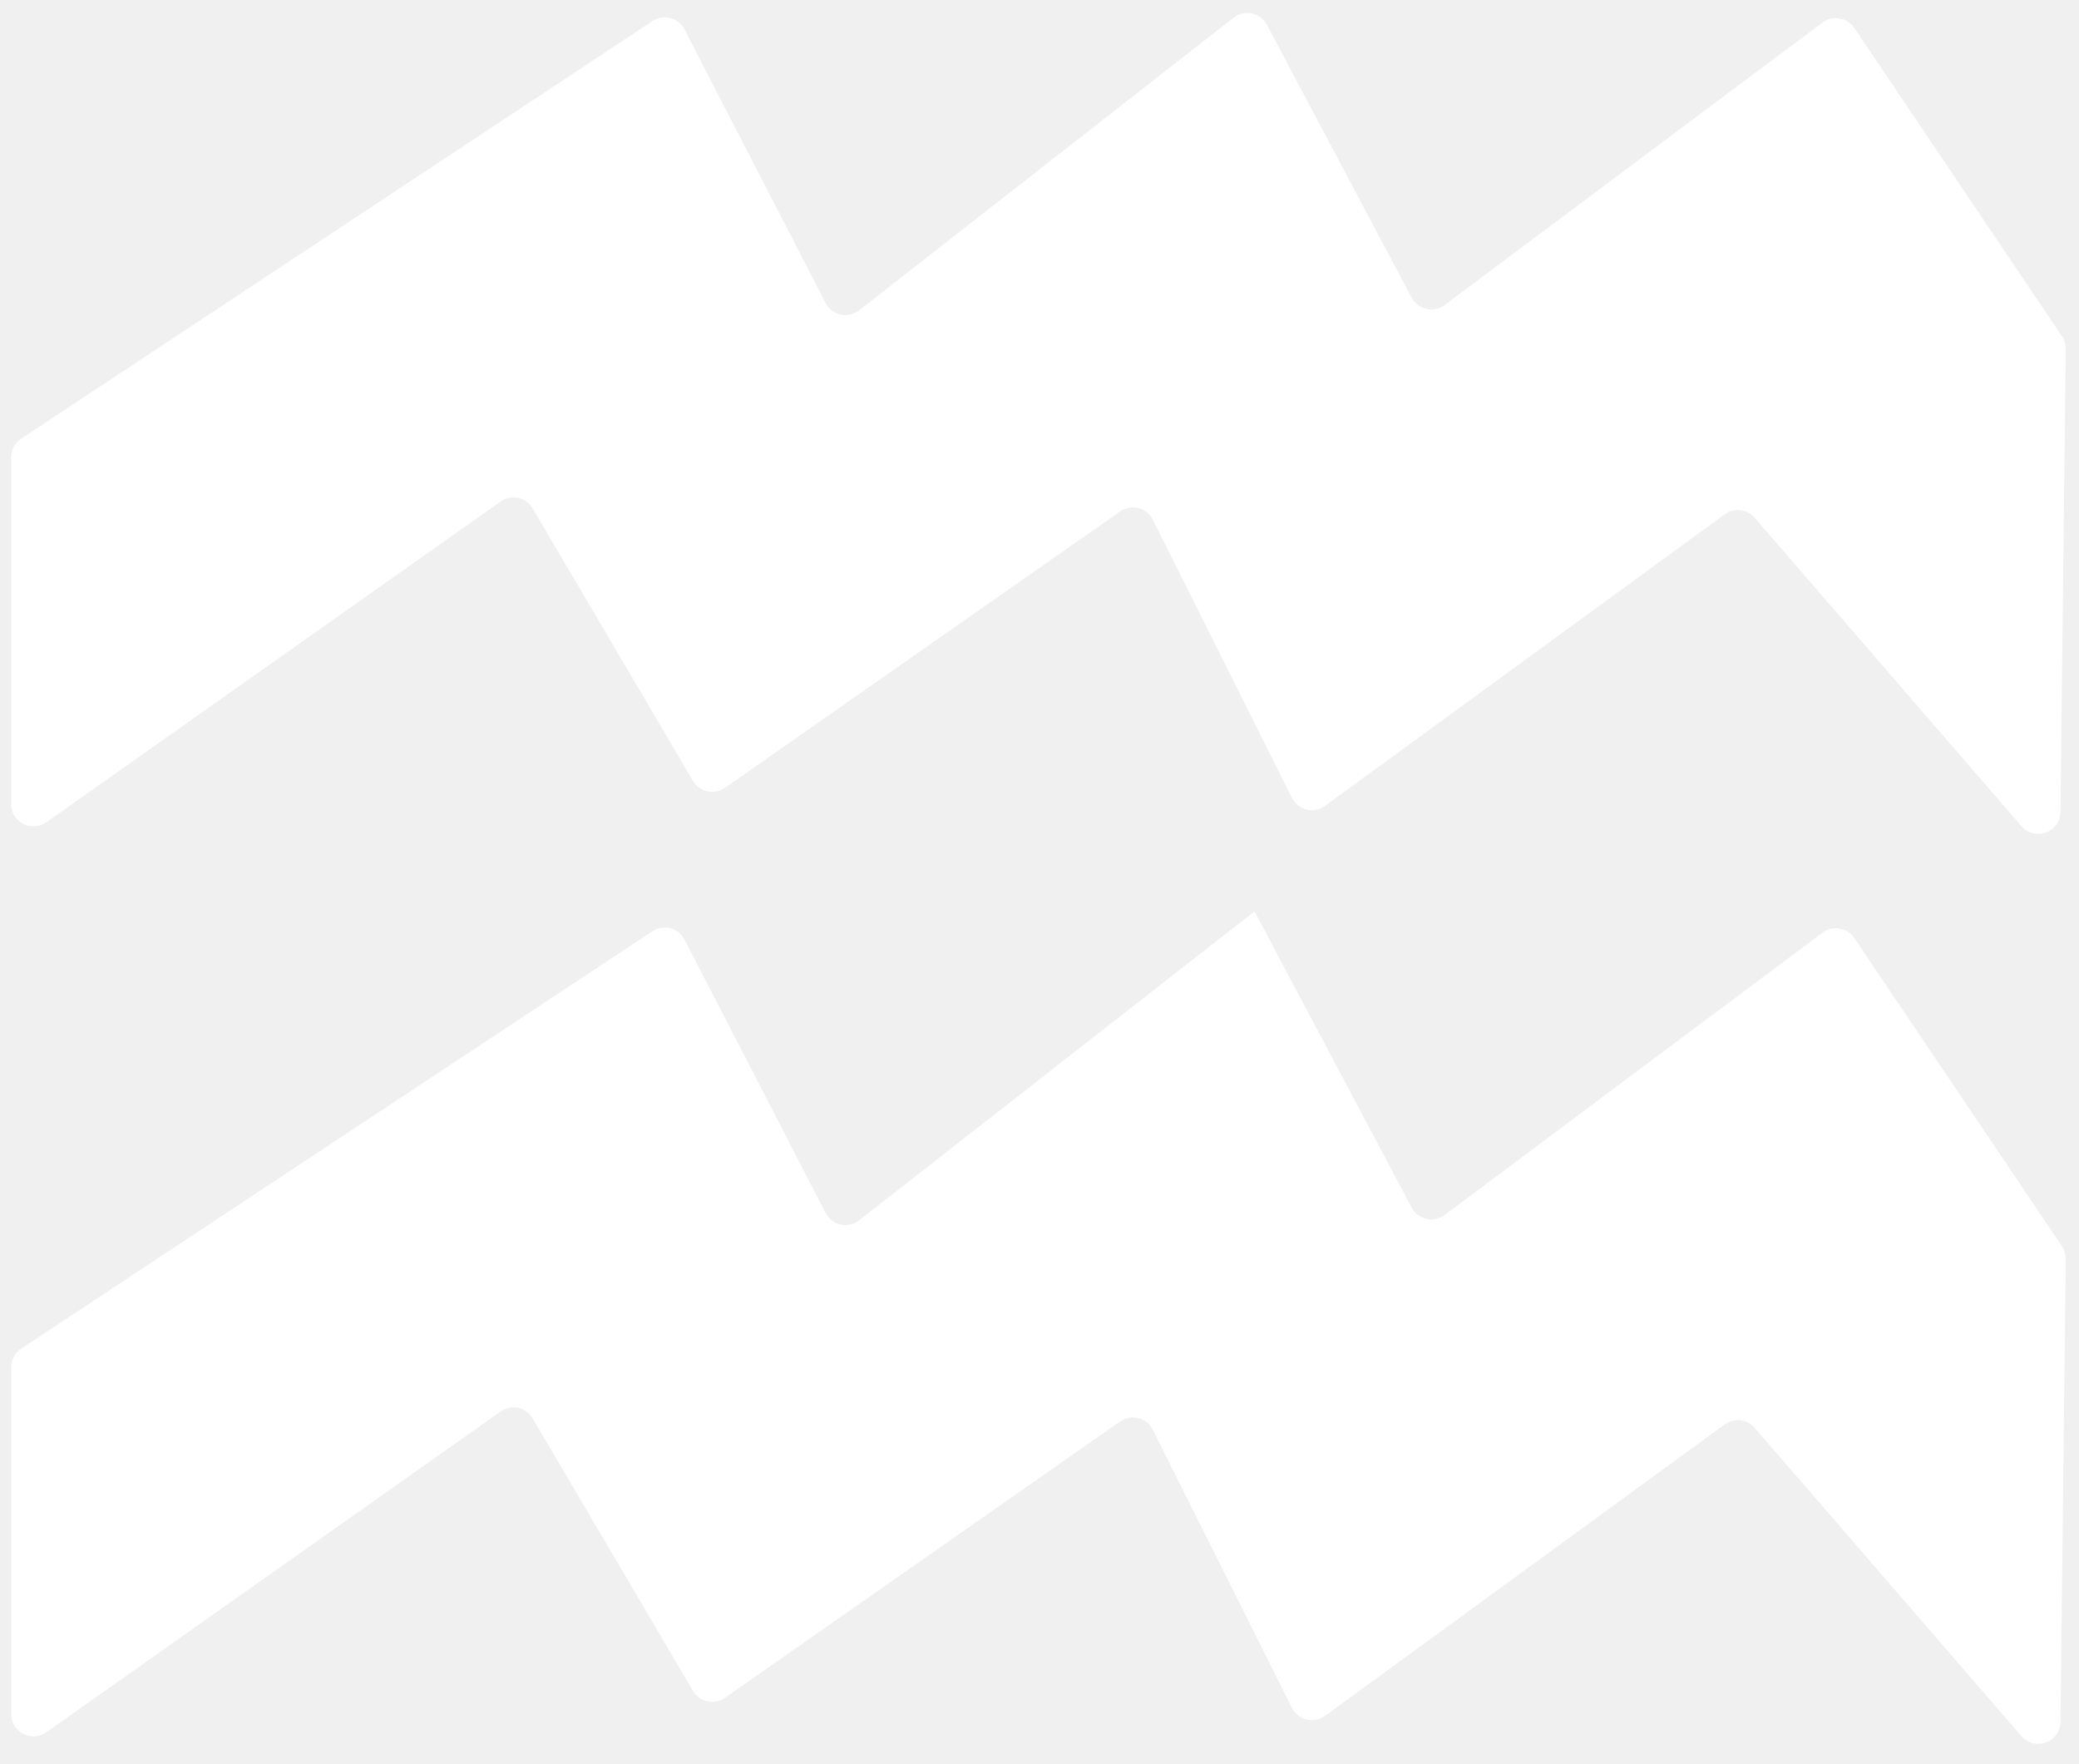
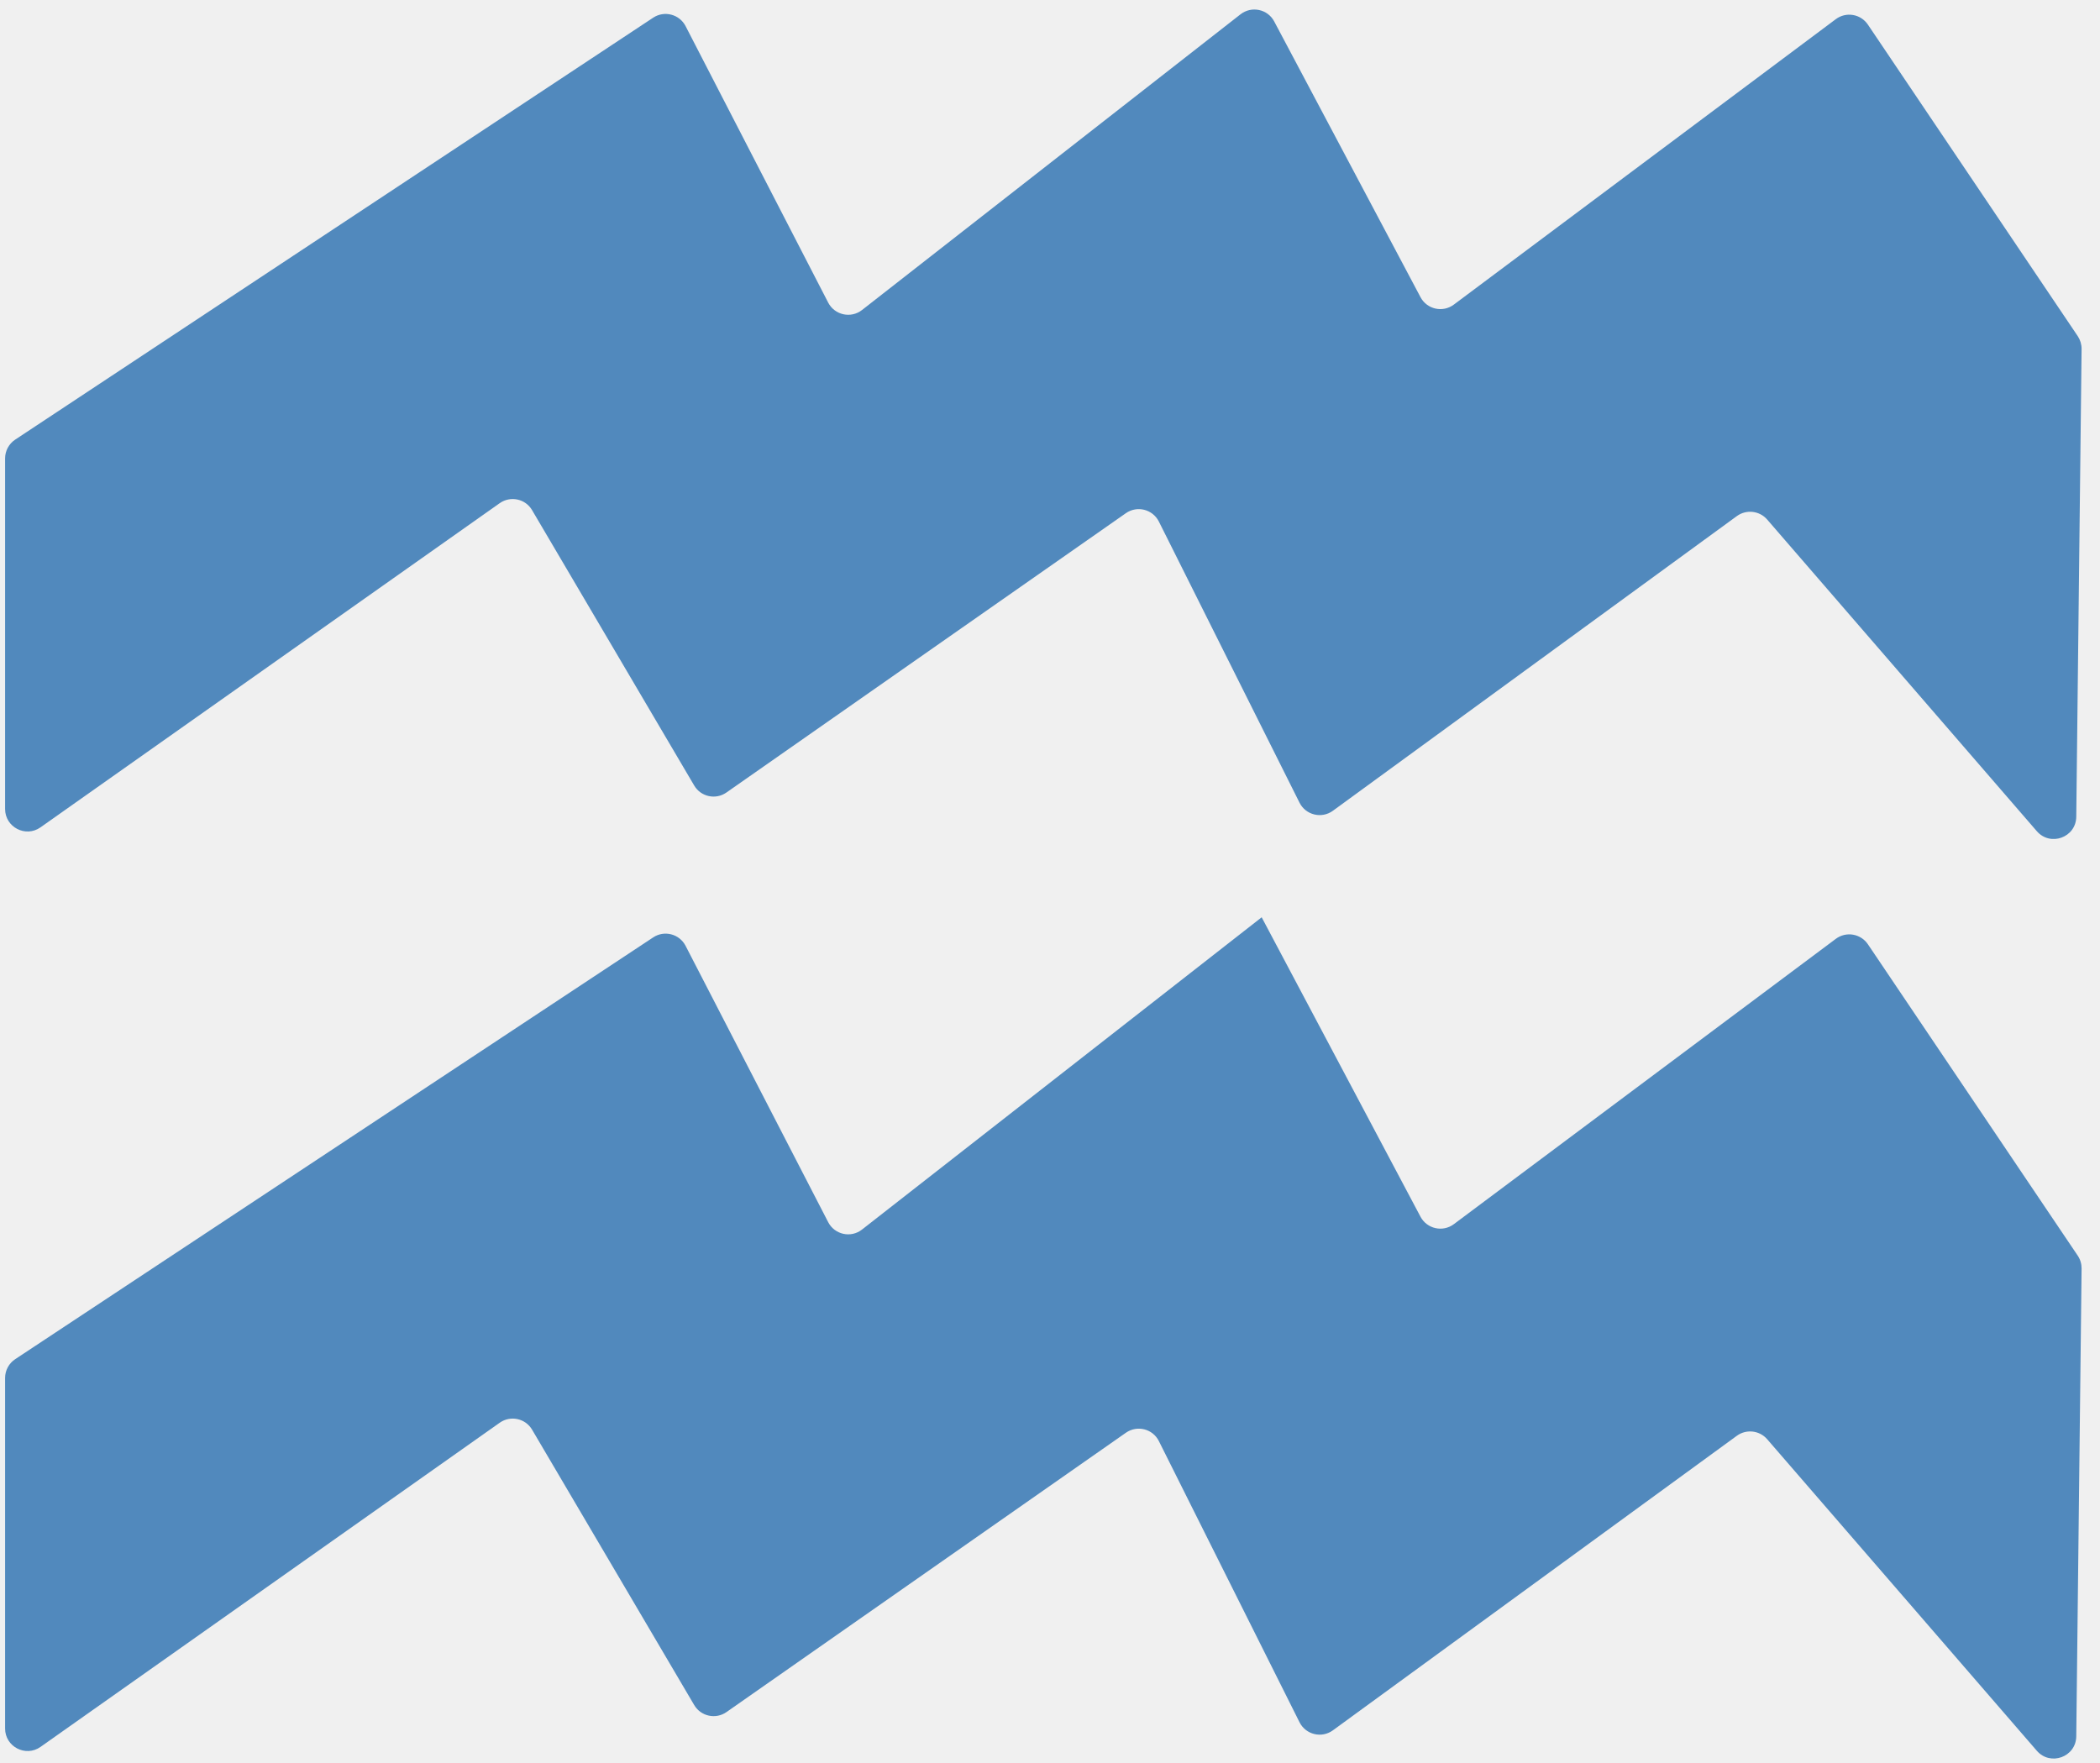
- <svg xmlns="http://www.w3.org/2000/svg" width="79" height="67" viewBox="0 0 79 67" fill="none">
-   <path d="M48.142 0.943C47.895 0.479 47.289 0.35 46.875 0.673L32.644 11.792C32.227 12.118 31.616 11.984 31.373 11.514L26.01 1.118C25.78 0.671 25.212 0.523 24.793 0.801L0.806 16.667C0.569 16.823 0.427 17.088 0.427 17.371V30.554C0.427 31.239 1.199 31.639 1.759 31.244L19.024 19.055C19.428 18.77 19.989 18.891 20.239 19.317L26.334 29.671C26.584 30.096 27.143 30.217 27.547 29.935L42.565 19.432C42.987 19.136 43.574 19.285 43.805 19.746L49.093 30.317C49.327 30.784 49.924 30.93 50.346 30.622L65.537 19.541C65.891 19.282 66.386 19.338 66.673 19.67L76.812 31.389C77.321 31.977 78.287 31.623 78.296 30.846L78.496 13.257C78.498 13.085 78.447 12.917 78.351 12.775L70.462 1.062C70.192 0.661 69.642 0.568 69.255 0.857L54.893 11.59C54.478 11.901 53.884 11.767 53.641 11.309L48.142 0.943ZM47.669 34.628L32.644 46.367C32.226 46.694 31.616 46.56 31.373 46.089L26.01 35.698C25.78 35.252 25.213 35.104 24.793 35.381L0.806 51.242C0.569 51.398 0.427 51.663 0.427 51.947V65.128C0.427 65.813 1.199 66.214 1.759 65.819L19.024 53.63C19.428 53.345 19.989 53.466 20.239 53.892L26.334 64.246C26.584 64.671 27.143 64.792 27.547 64.51L42.565 54.007C42.988 53.711 43.574 53.86 43.805 54.321L49.093 64.892C49.327 65.359 49.925 65.505 50.347 65.197L65.537 54.12C65.892 53.862 66.386 53.918 66.674 54.25L76.812 65.964C77.321 66.552 78.287 66.198 78.296 65.421L78.496 47.831C78.498 47.66 78.447 47.492 78.352 47.35L70.462 35.641C70.192 35.241 69.642 35.148 69.256 35.437L54.894 46.165C54.478 46.475 53.884 46.342 53.642 45.884L47.67 34.628C47.67 34.627 47.669 34.627 47.669 34.628V34.628Z" fill="white" />
+ <svg xmlns="http://www.w3.org/2000/svg" width="56" height="47" viewBox="0 0 56 47" fill="none">
+   <path d="M33.979 0.572C33.805 0.243 33.375 0.152 33.081 0.381L22.987 8.268C22.691 8.499 22.258 8.404 22.085 8.07L18.282 0.696C18.118 0.38 17.716 0.275 17.419 0.471L0.404 11.725C0.237 11.836 0.136 12.024 0.136 12.225V21.575C0.136 22.061 0.684 22.345 1.081 22.064L13.326 13.419C13.613 13.217 14.011 13.302 14.188 13.604L18.512 20.949C18.689 21.25 19.085 21.336 19.371 21.136L30.024 13.686C30.323 13.477 30.739 13.582 30.903 13.909L34.654 21.407C34.82 21.738 35.244 21.841 35.543 21.623L46.317 13.763C46.569 13.58 46.92 13.62 47.124 13.855L54.315 22.167C54.676 22.584 55.361 22.334 55.367 21.782L55.509 9.306C55.51 9.185 55.474 9.066 55.407 8.965L49.811 0.657C49.619 0.372 49.229 0.306 48.955 0.511L38.768 8.124C38.474 8.344 38.052 8.25 37.88 7.925L33.979 0.572ZM33.644 24.464L22.987 32.791C22.691 33.023 22.258 32.928 22.085 32.594L18.282 25.224C18.118 24.907 17.716 24.802 17.419 24.999L0.405 36.248C0.237 36.359 0.136 36.547 0.136 36.748V46.098C0.136 46.584 0.684 46.868 1.081 46.588L13.326 37.943C13.613 37.74 14.011 37.826 14.189 38.128L18.512 45.472C18.689 45.773 19.085 45.86 19.372 45.66L30.024 38.21C30.324 38 30.74 38.105 30.903 38.432L34.654 45.931C34.82 46.262 35.244 46.365 35.543 46.147L46.317 38.29C46.569 38.107 46.92 38.147 47.124 38.382L54.315 46.691C54.676 47.108 55.361 46.857 55.367 46.306L55.509 33.83C55.51 33.708 55.475 33.589 55.407 33.488L49.811 25.183C49.619 24.899 49.229 24.833 48.955 25.038L38.768 32.648C38.474 32.868 38.053 32.773 37.88 32.449L33.645 24.464C33.644 24.464 33.644 24.464 33.644 24.464Z" fill="#5189BD" />
</svg>
